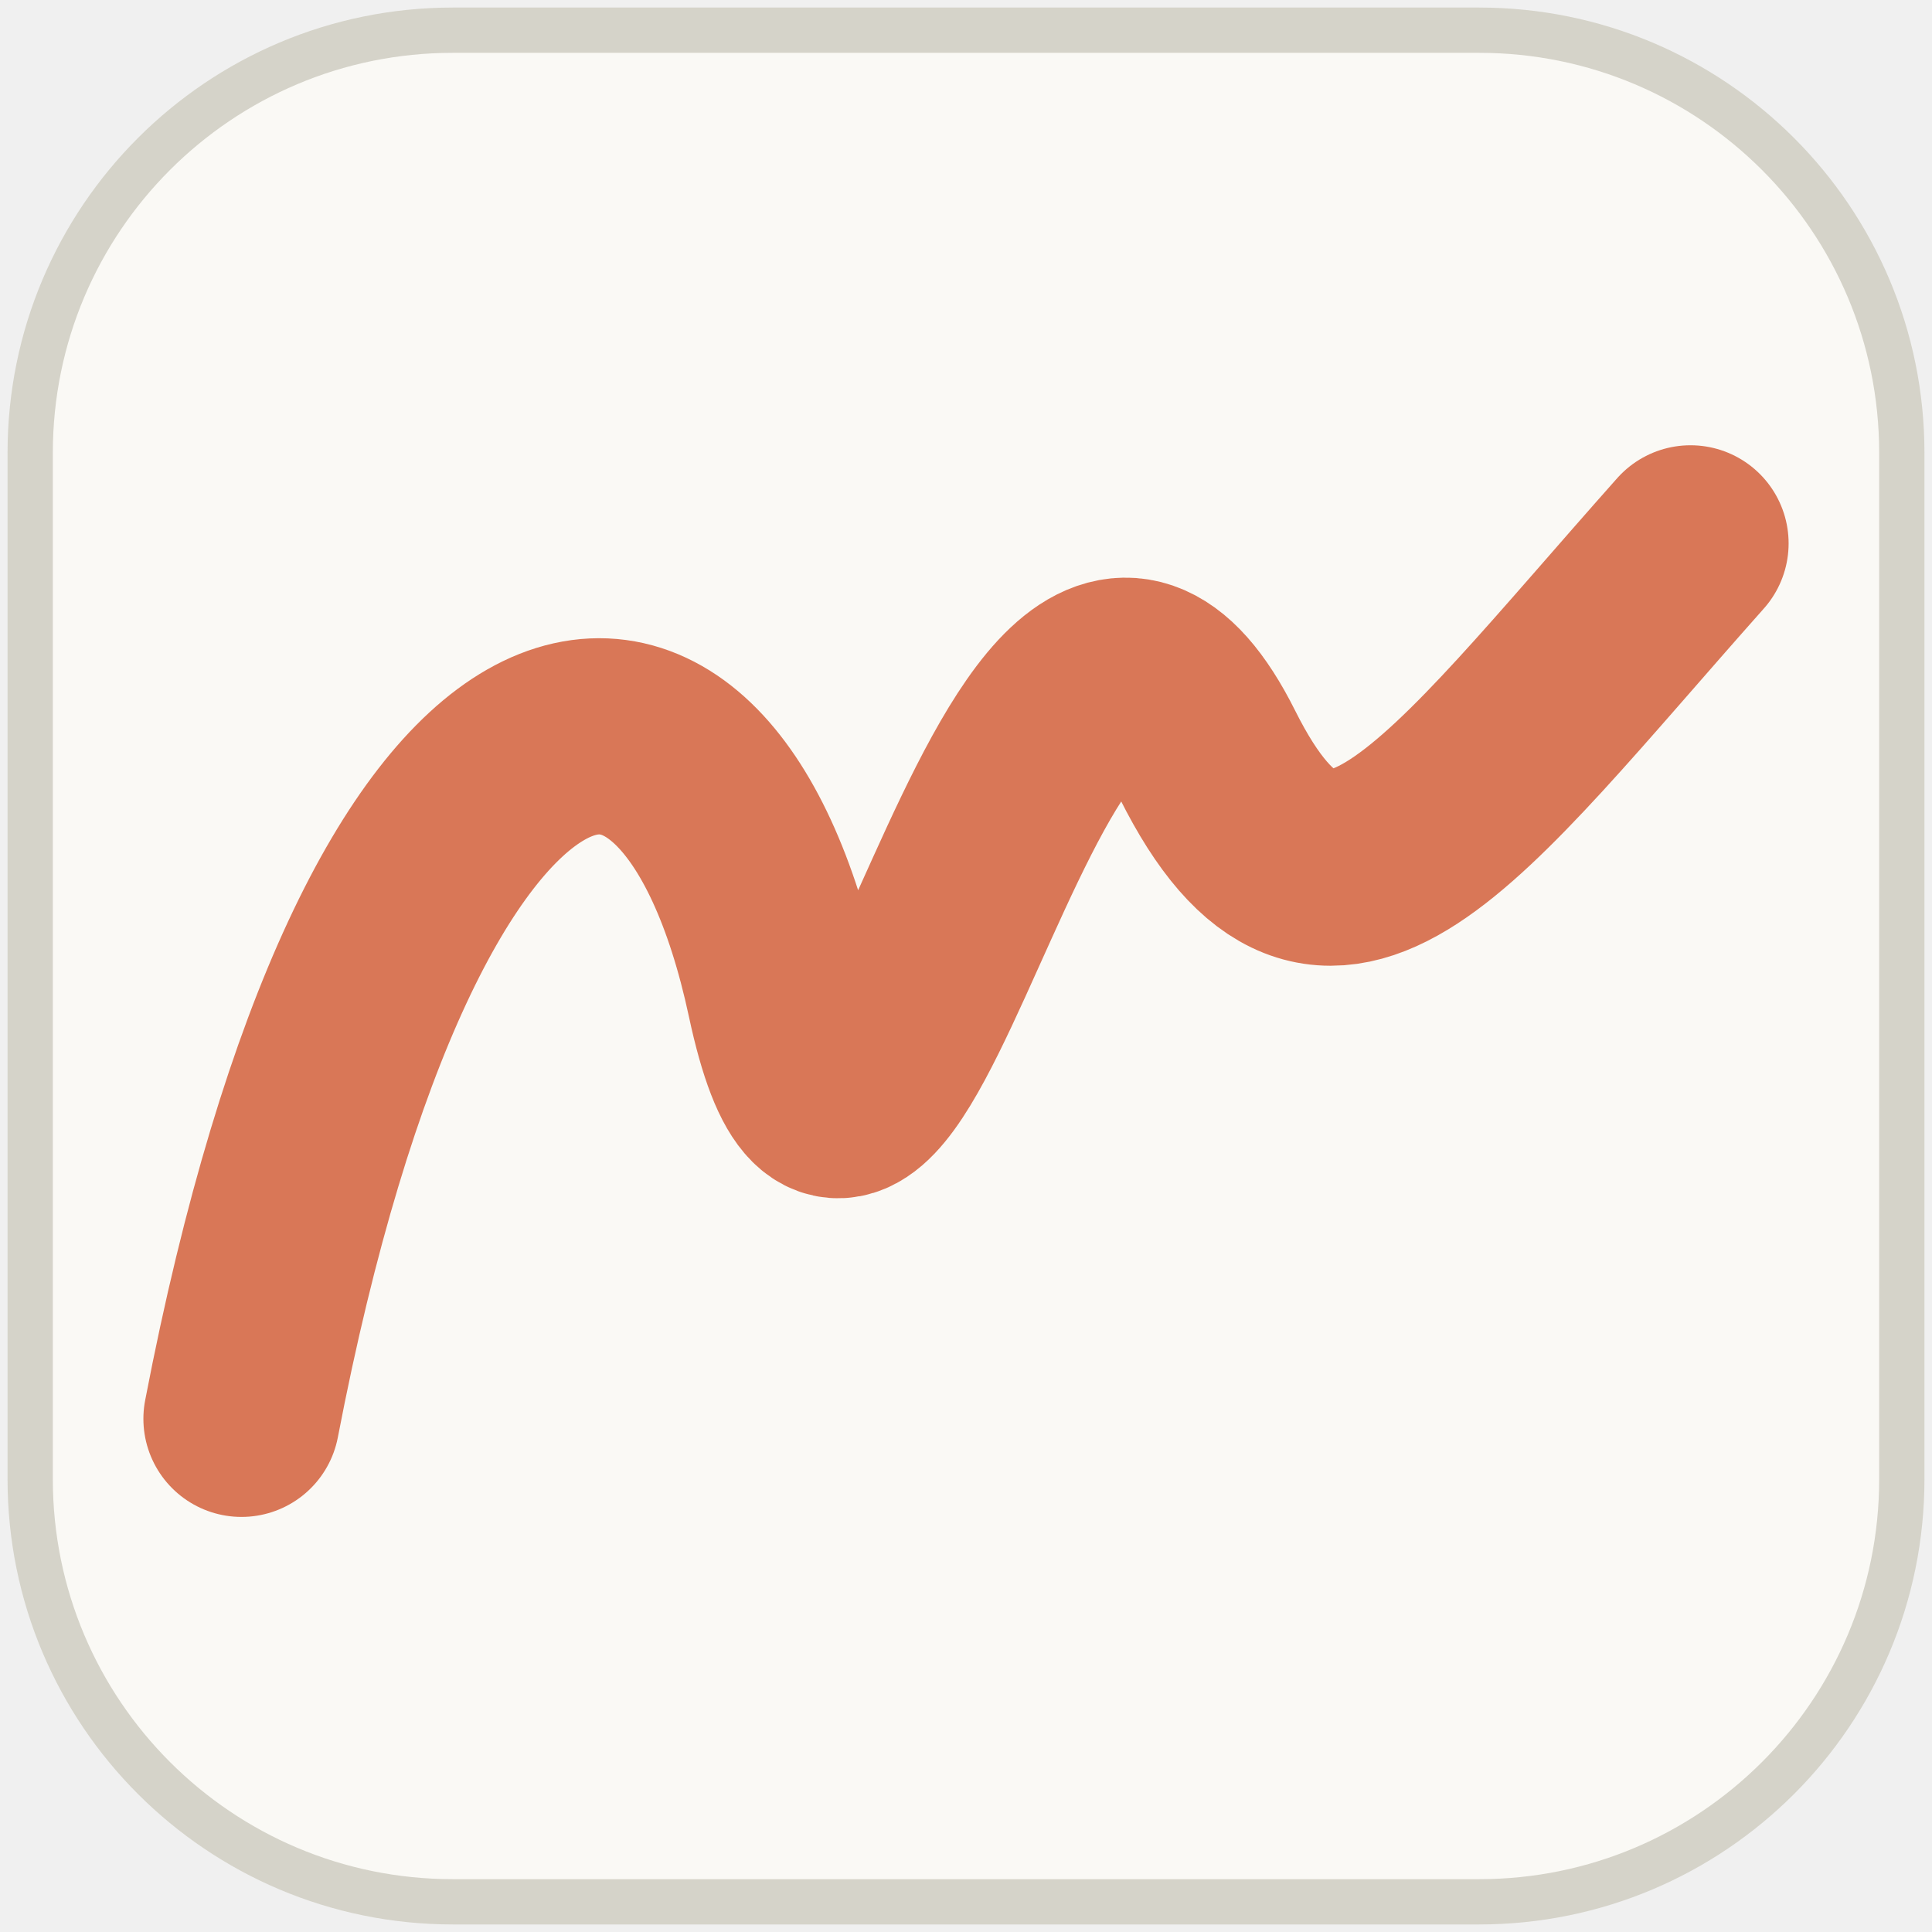
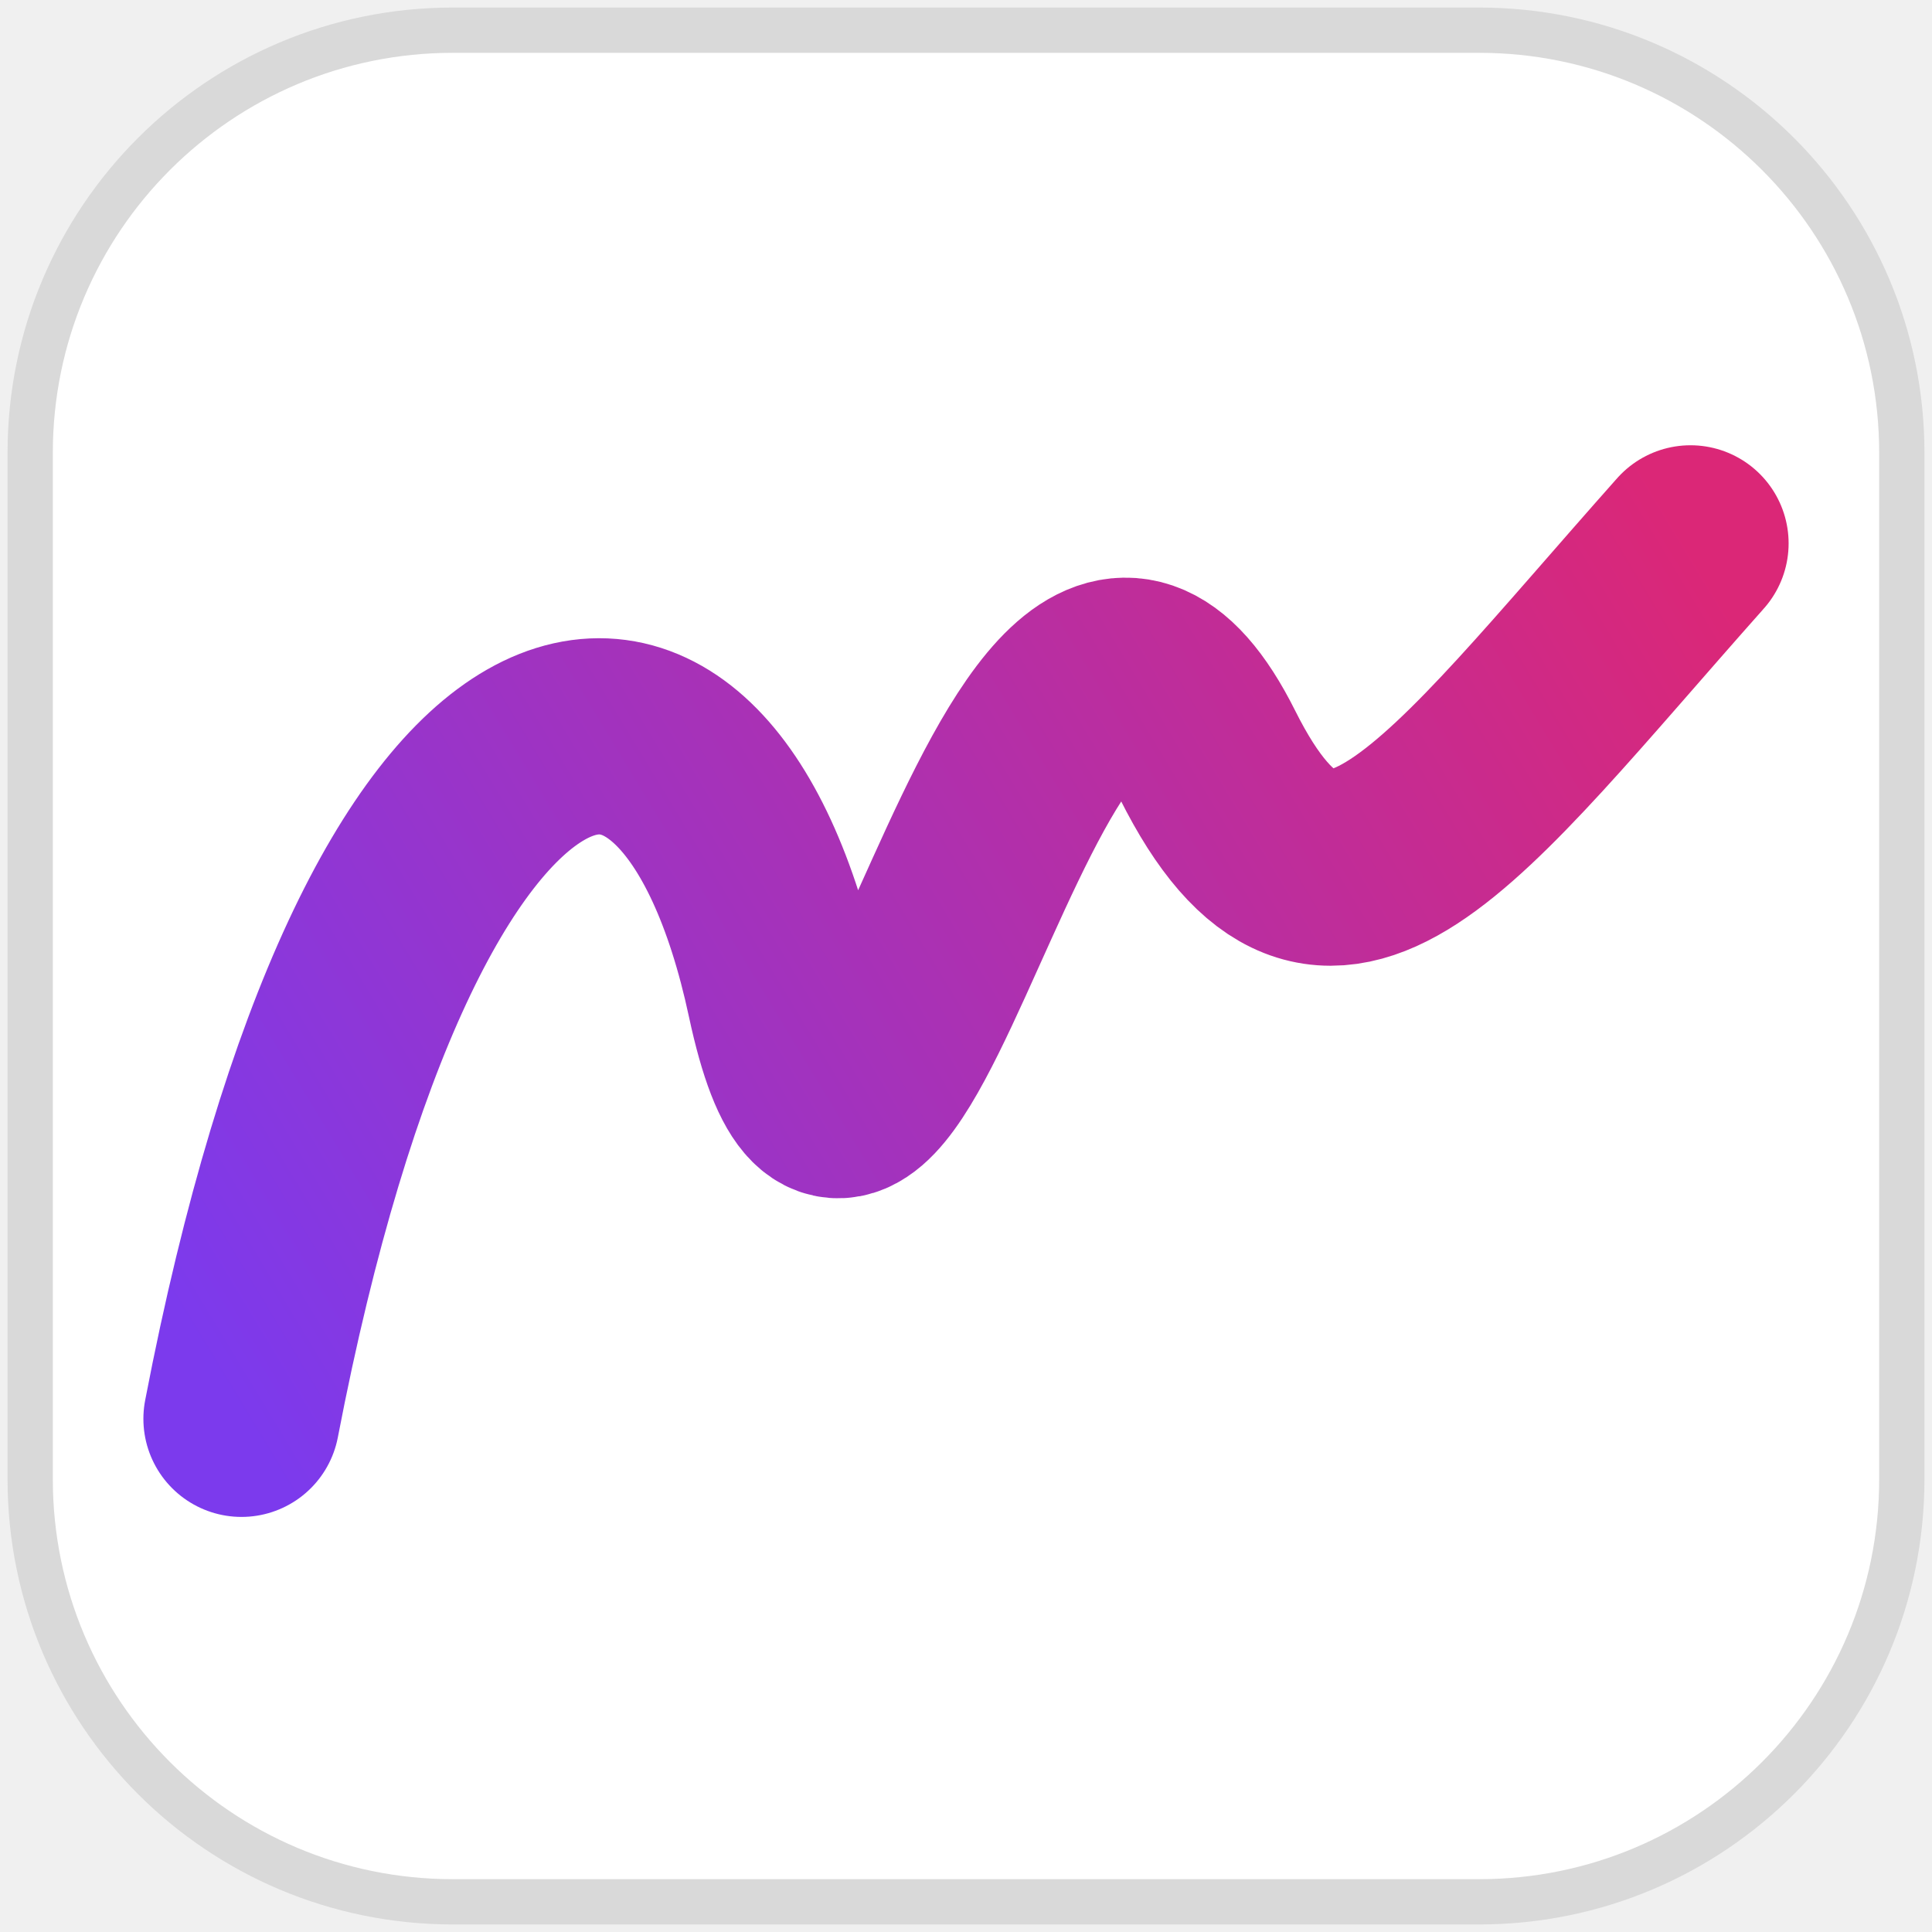
<svg xmlns="http://www.w3.org/2000/svg" viewBox="0 0 64 64" role="img" aria-label="NeVeRtheLeSs">
-   <rect x="1" y="1" width="62" height="62" rx="14" fill="#faf9f5" stroke="#d5d3c9" stroke-width="1.5" />
-   <path d="M8,47 C13,21 23,19 26,33 C29,47 34,13 40,25 C44,33 48,27 56,18" fill="none" stroke="#d97757" stroke-width="6.5" stroke-linecap="round" />
+   <defs>
+     <linearGradient id="berry" x1="8" y1="47" x2="56" y2="18" gradientUnits="userSpaceOnUse">
+       <stop offset="0" stop-color="#7c3aed" />
+       <stop offset="1" stop-color="#db2777" />
+     </linearGradient>
+   </defs>
+   <rect x="1" y="1" width="62" height="62" rx="14" fill="#ffffff" stroke="#d9d9d9" stroke-width="1.5" />
+   <path d="M8,47 C13,21 23,19 26,33 C29,47 34,13 40,25 C44,33 48,27 56,18" fill="none" stroke="url(#berry)" stroke-width="6.5" stroke-linecap="round" />
</svg>
